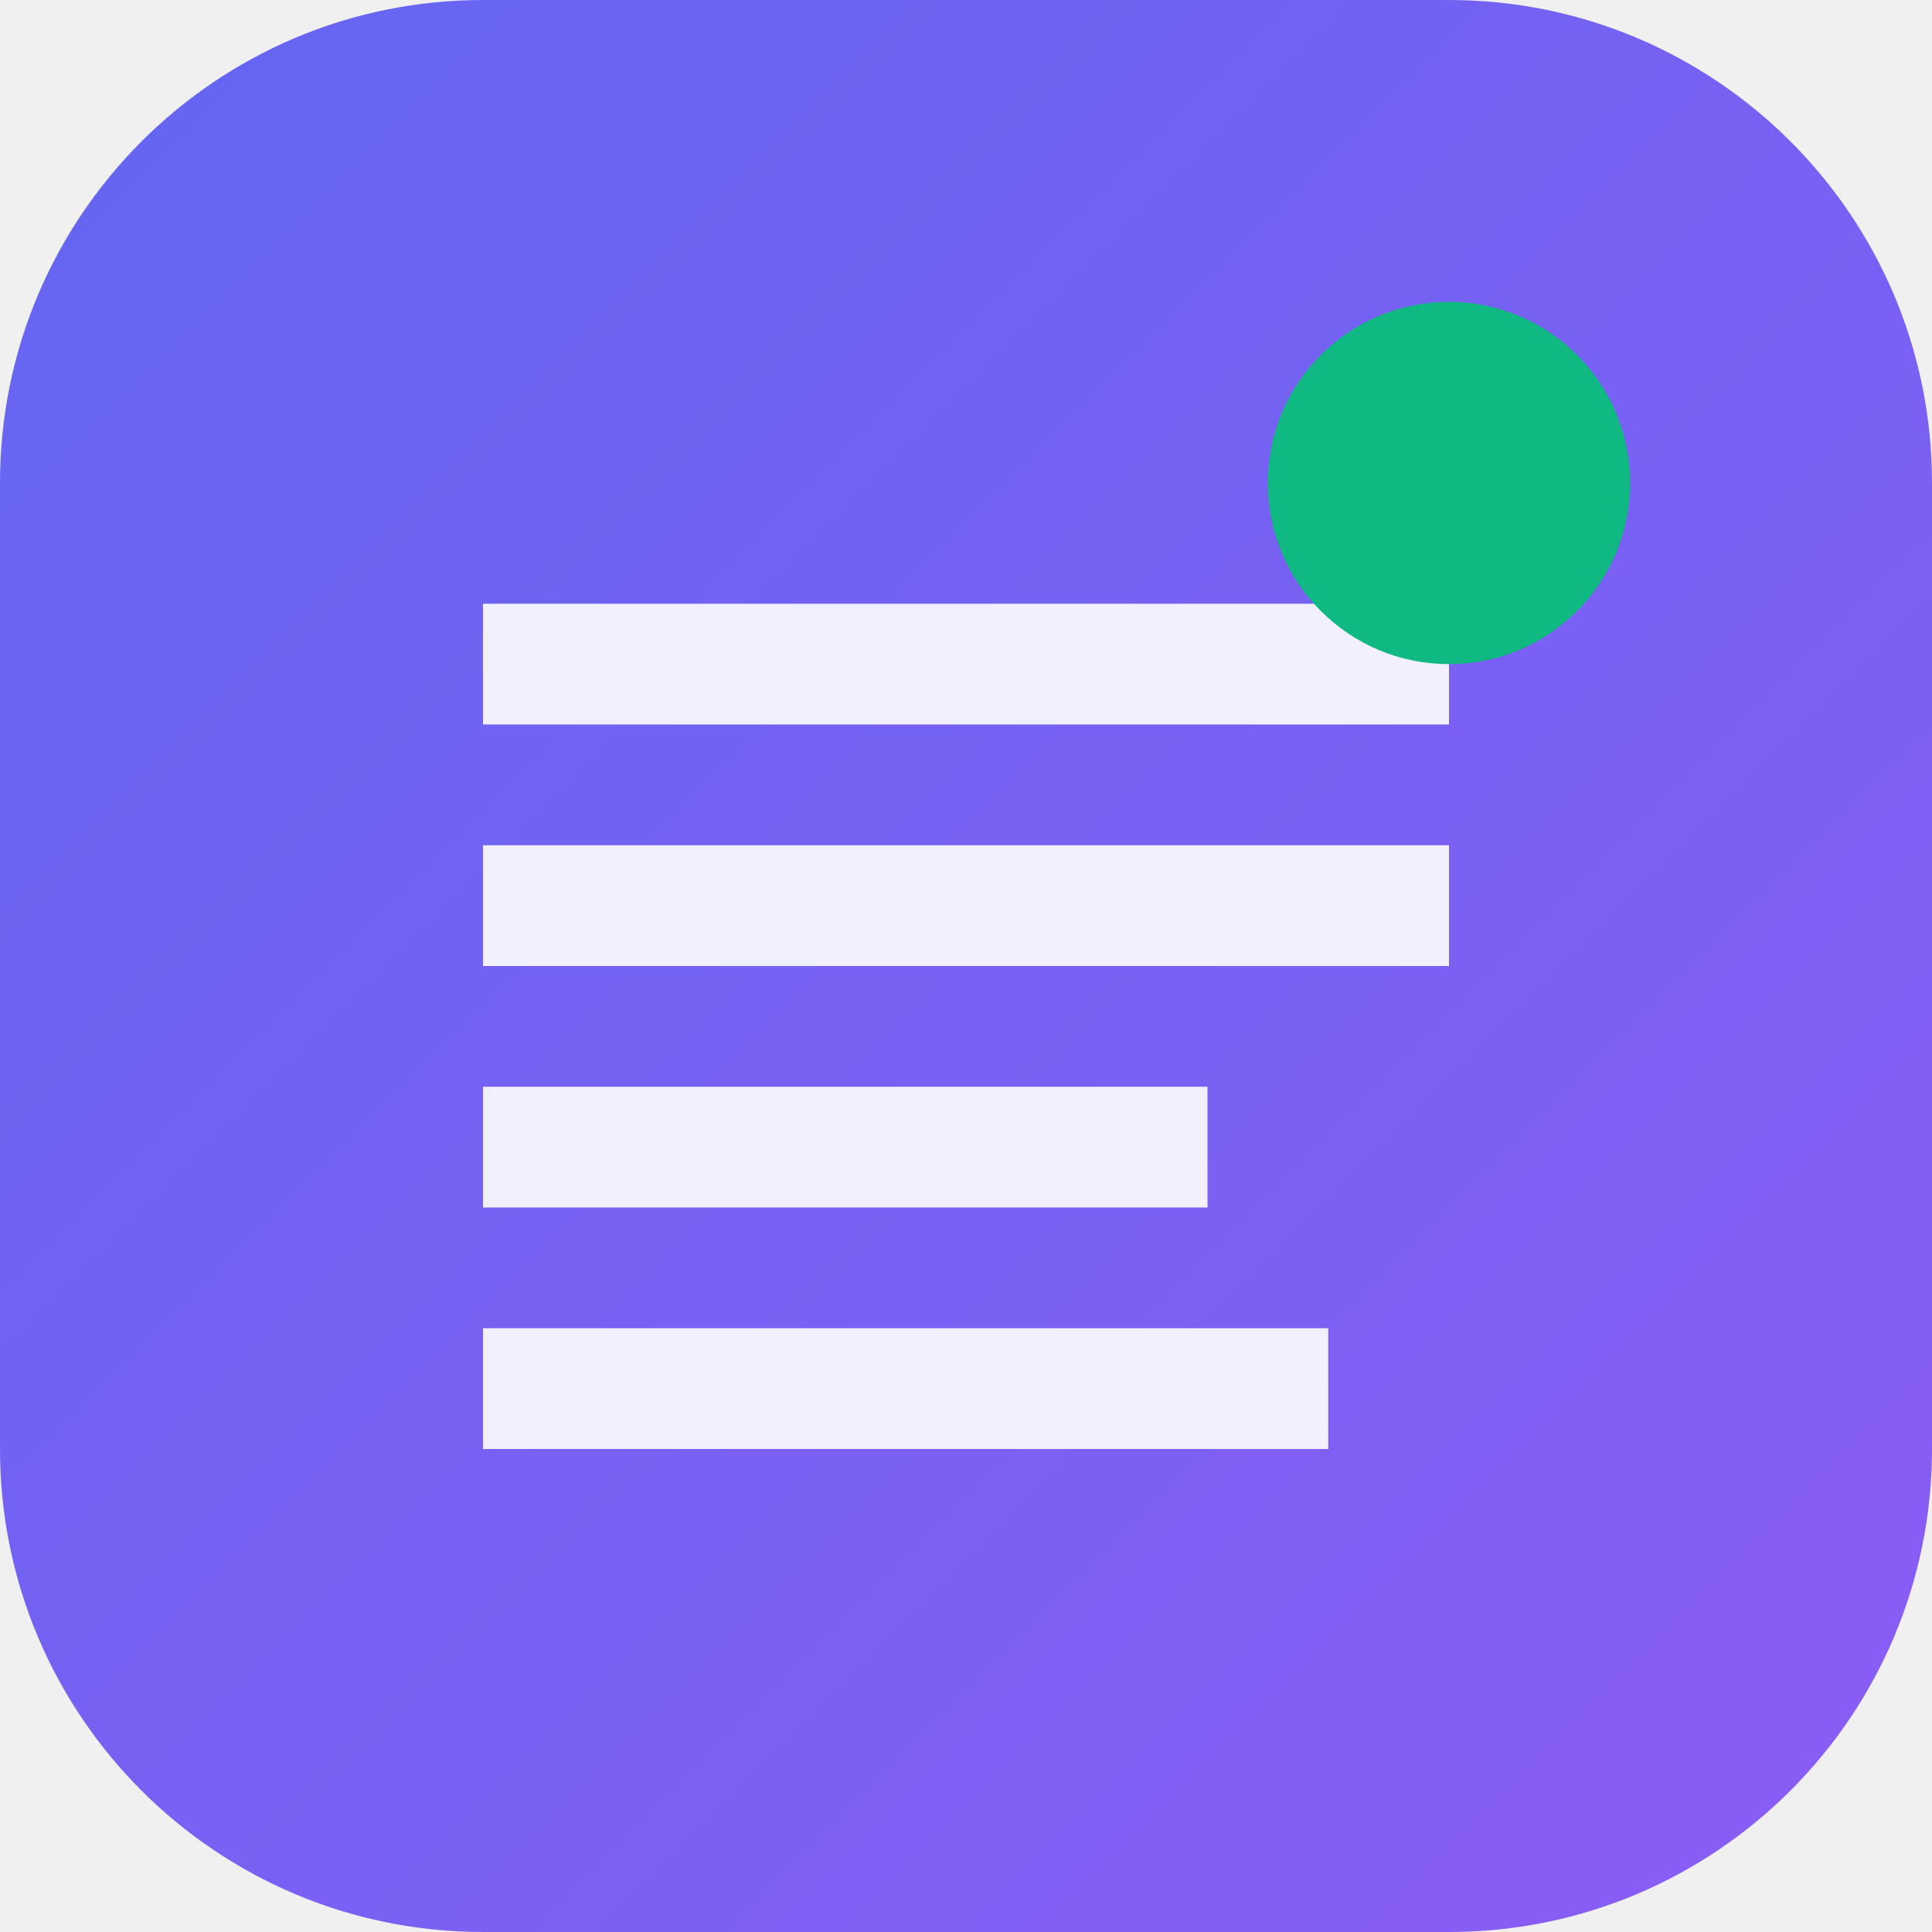
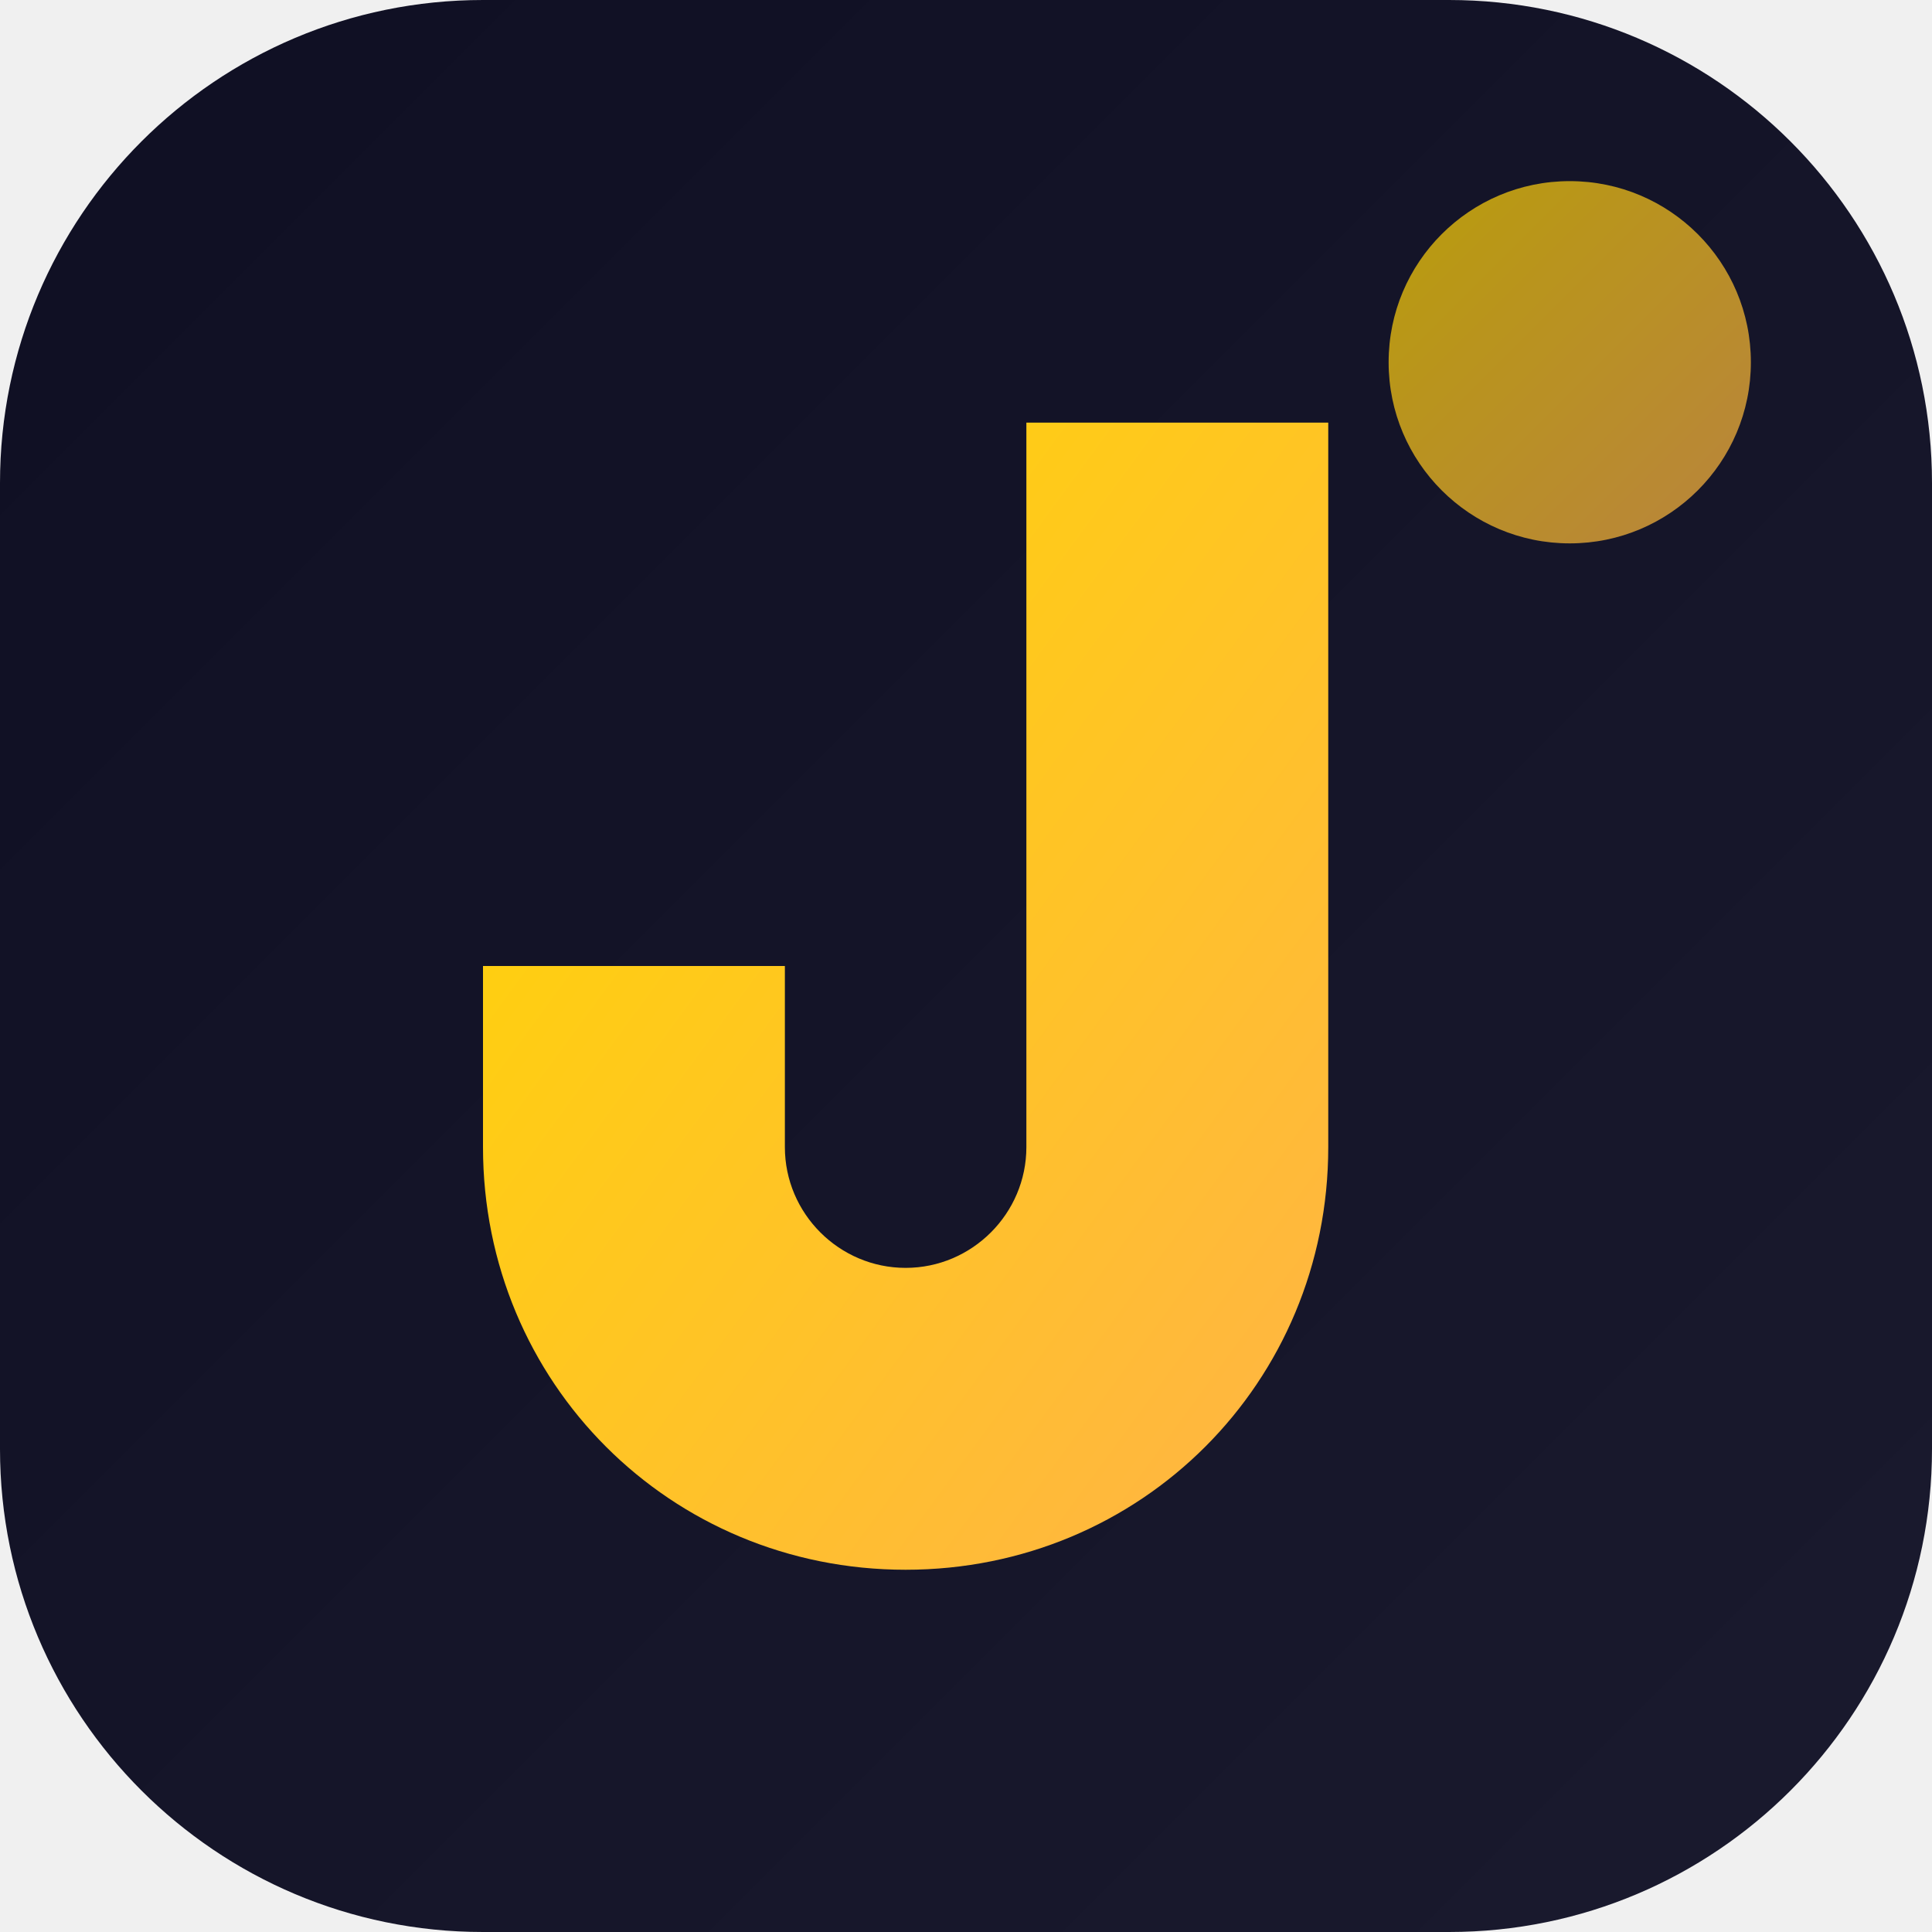
<svg xmlns="http://www.w3.org/2000/svg" viewBox="0 0 32 32" width="32" height="32">
  <defs>
-     <linearGradient id="grad1" x1="0%" y1="0%" x2="100%" y2="100%">
-       <stop offset="0%" style="stop-color:#6366f1;stop-opacity:1" />
-       <stop offset="100%" style="stop-color:#8b5cf6;stop-opacity:1" />
+     <linearGradient id="grad5" x1="0%" y1="0%" x2="100%" y2="100%">
+       <stop offset="0%" style="stop-color:#0f0f23;stop-opacity:1" />
+       <stop offset="100%" style="stop-color:#1a1a2e;stop-opacity:1" />
+     </linearGradient>
+     <linearGradient id="goldGrad" x1="0%" y1="0%" x2="100%" y2="100%">
+       <stop offset="0%" style="stop-color:#ffd700;stop-opacity:1" />
+       <stop offset="100%" style="stop-color:#ffb347;stop-opacity:1" />
    </linearGradient>
  </defs>
-   <rect width="32" height="32" rx="8" fill="url(#grad1)" />
-   <path d="M8 10h16v2H8zm0 4h16v2H8zm0 4h12v2H8zm0 4h14v2H8z" fill="white" opacity="0.9" />
-   <circle cx="24" cy="8" r="3" fill="#10b981" />
+   <rect width="32" height="32" rx="8" fill="url(#grad5)" />
+   <path d="M19 7h3v12c0 3.9-3.1 7-7 7s-7-3.1-7-7v-3h5v3c0 1.1.9 2 2 2s2-.9 2-2V7z" fill="url(#goldGrad)" />
+   <circle cx="26" cy="6" r="3" fill="url(#goldGrad)" opacity="0.7" />
</svg>
